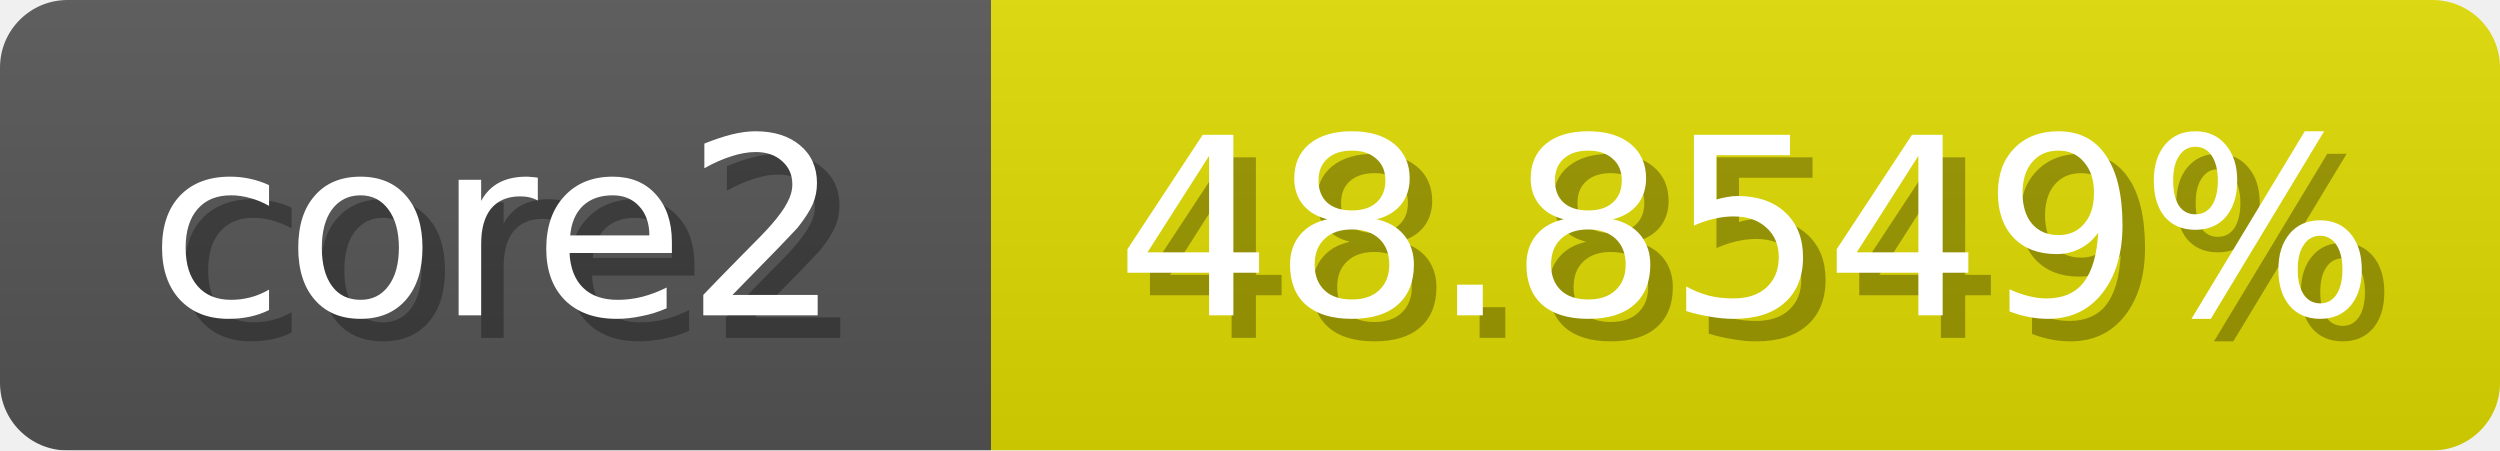
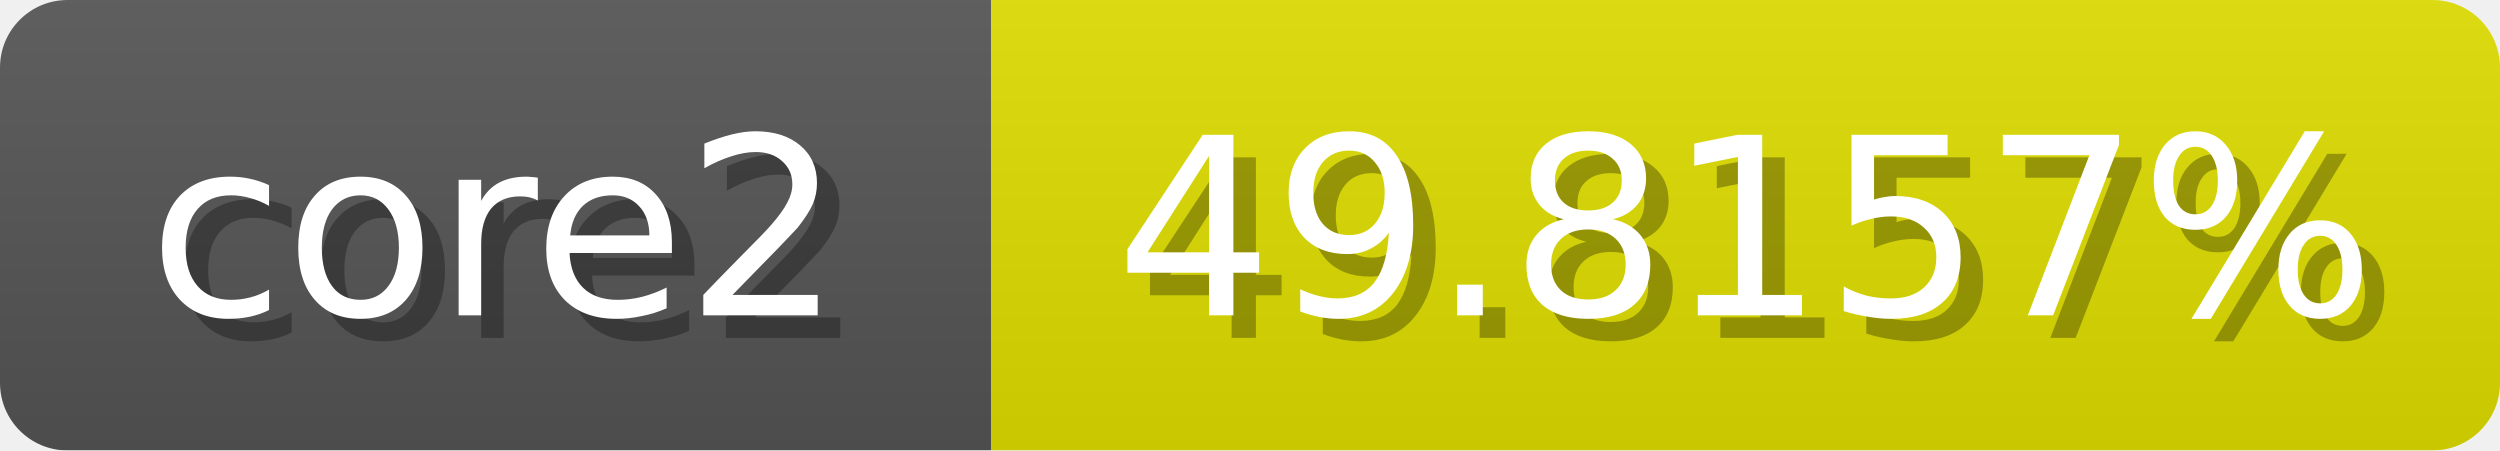
<svg xmlns="http://www.w3.org/2000/svg" width="111" height="20">
  <linearGradient id="b" x2="0" y2="100%">
    <stop offset="0" stop-color="#bbb" stop-opacity=".1" />
    <stop offset="1" stop-opacity=".1" />
  </linearGradient>
  <mask id="anybadge_1">
    <rect width="111" height="20" rx="3" fill="#fff" />
  </mask>
  <g mask="url(#anybadge_1)">
    <path fill="#555" d="M0 0h44v20H0z" />
-     <path fill="#e0db00" d="M44 0h67v20H44z" />
+     <path fill="#e0df00" d="M44 0h67v20H44z" />
    <path fill="url(#b)" d="M0 0h111v20H0z" />
  </g>
  <g fill="#fff" text-anchor="middle" font-family="DejaVu Sans,Verdana,Geneva,sans-serif" font-size="11">
    <text x="23.0" y="15" fill="#010101" fill-opacity=".3">core2</text>
    <text x="22.0" y="14">core2</text>
  </g>
  <g fill="#fff" text-anchor="middle" font-family="DejaVu Sans,Verdana,Geneva,sans-serif" font-size="11">
-     <text x="78.5" y="15" fill="#010101" fill-opacity=".3">48.8549%</text>
-     <text x="77.5" y="14">48.8549%</text>
+     <text x="78.5" y="15" fill="#010101" fill-opacity=".3">49.8157%</text>
+     <text x="77.5" y="14">49.8157%</text>
  </g>
</svg>
